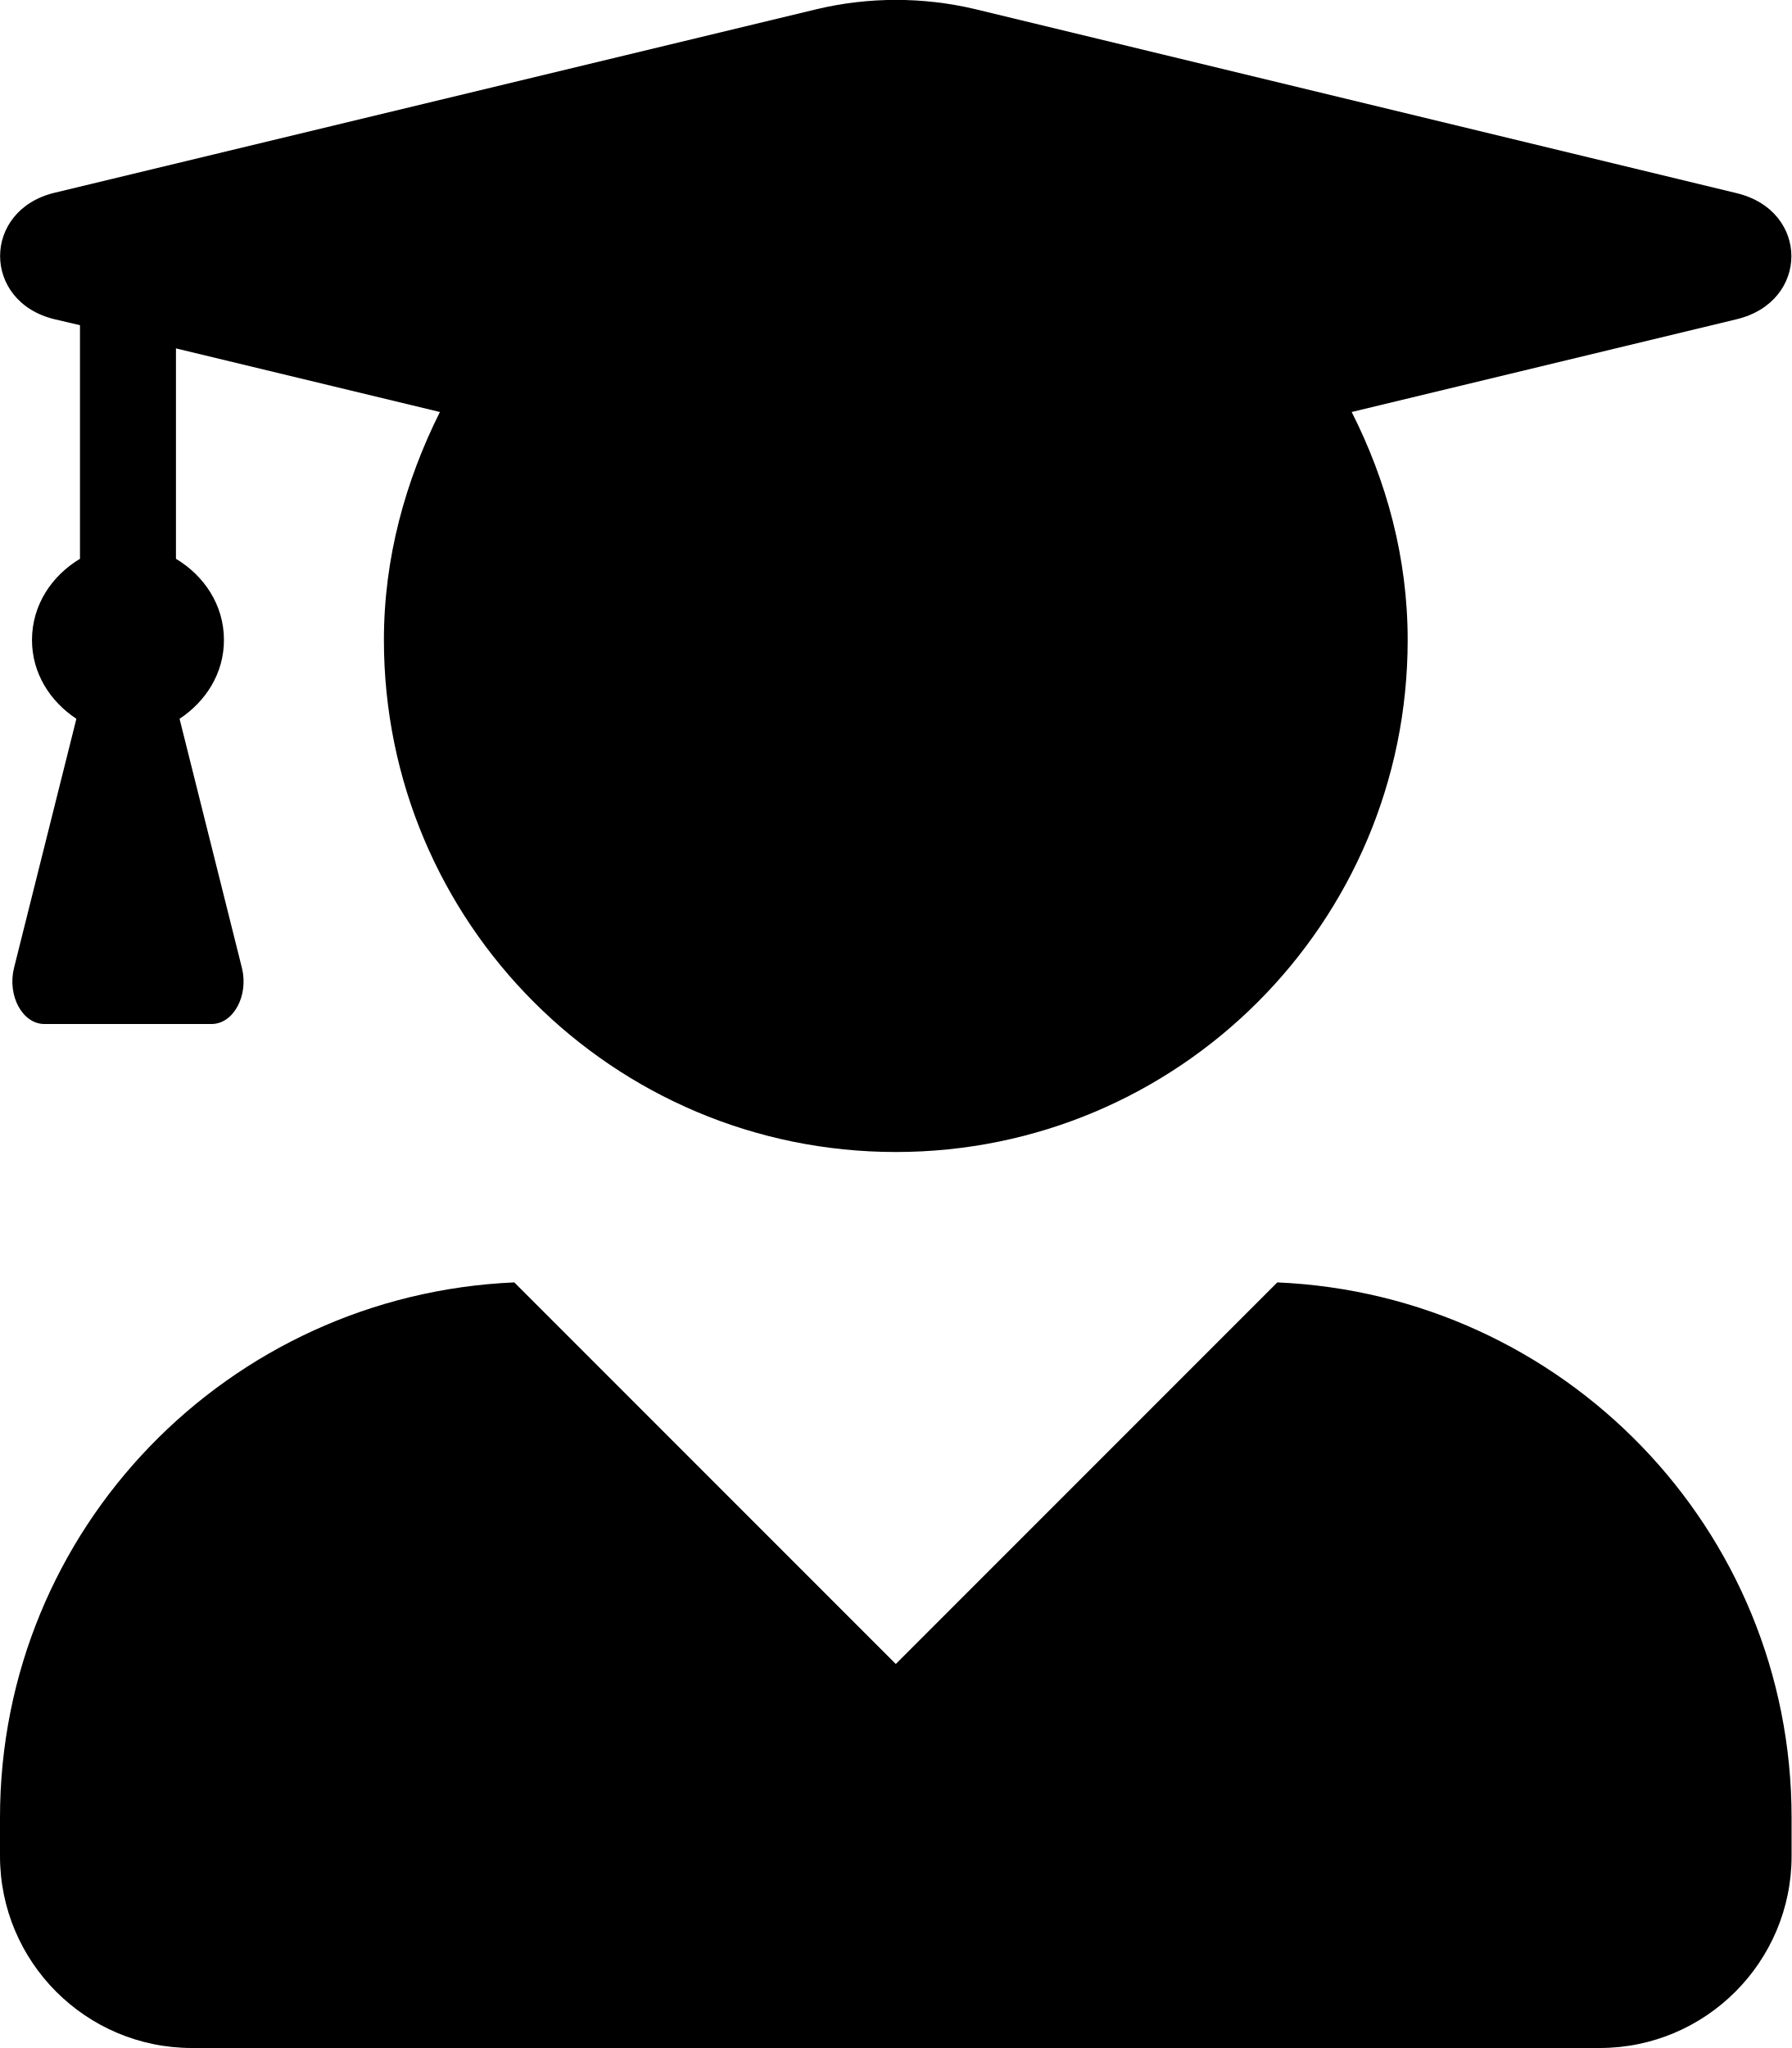
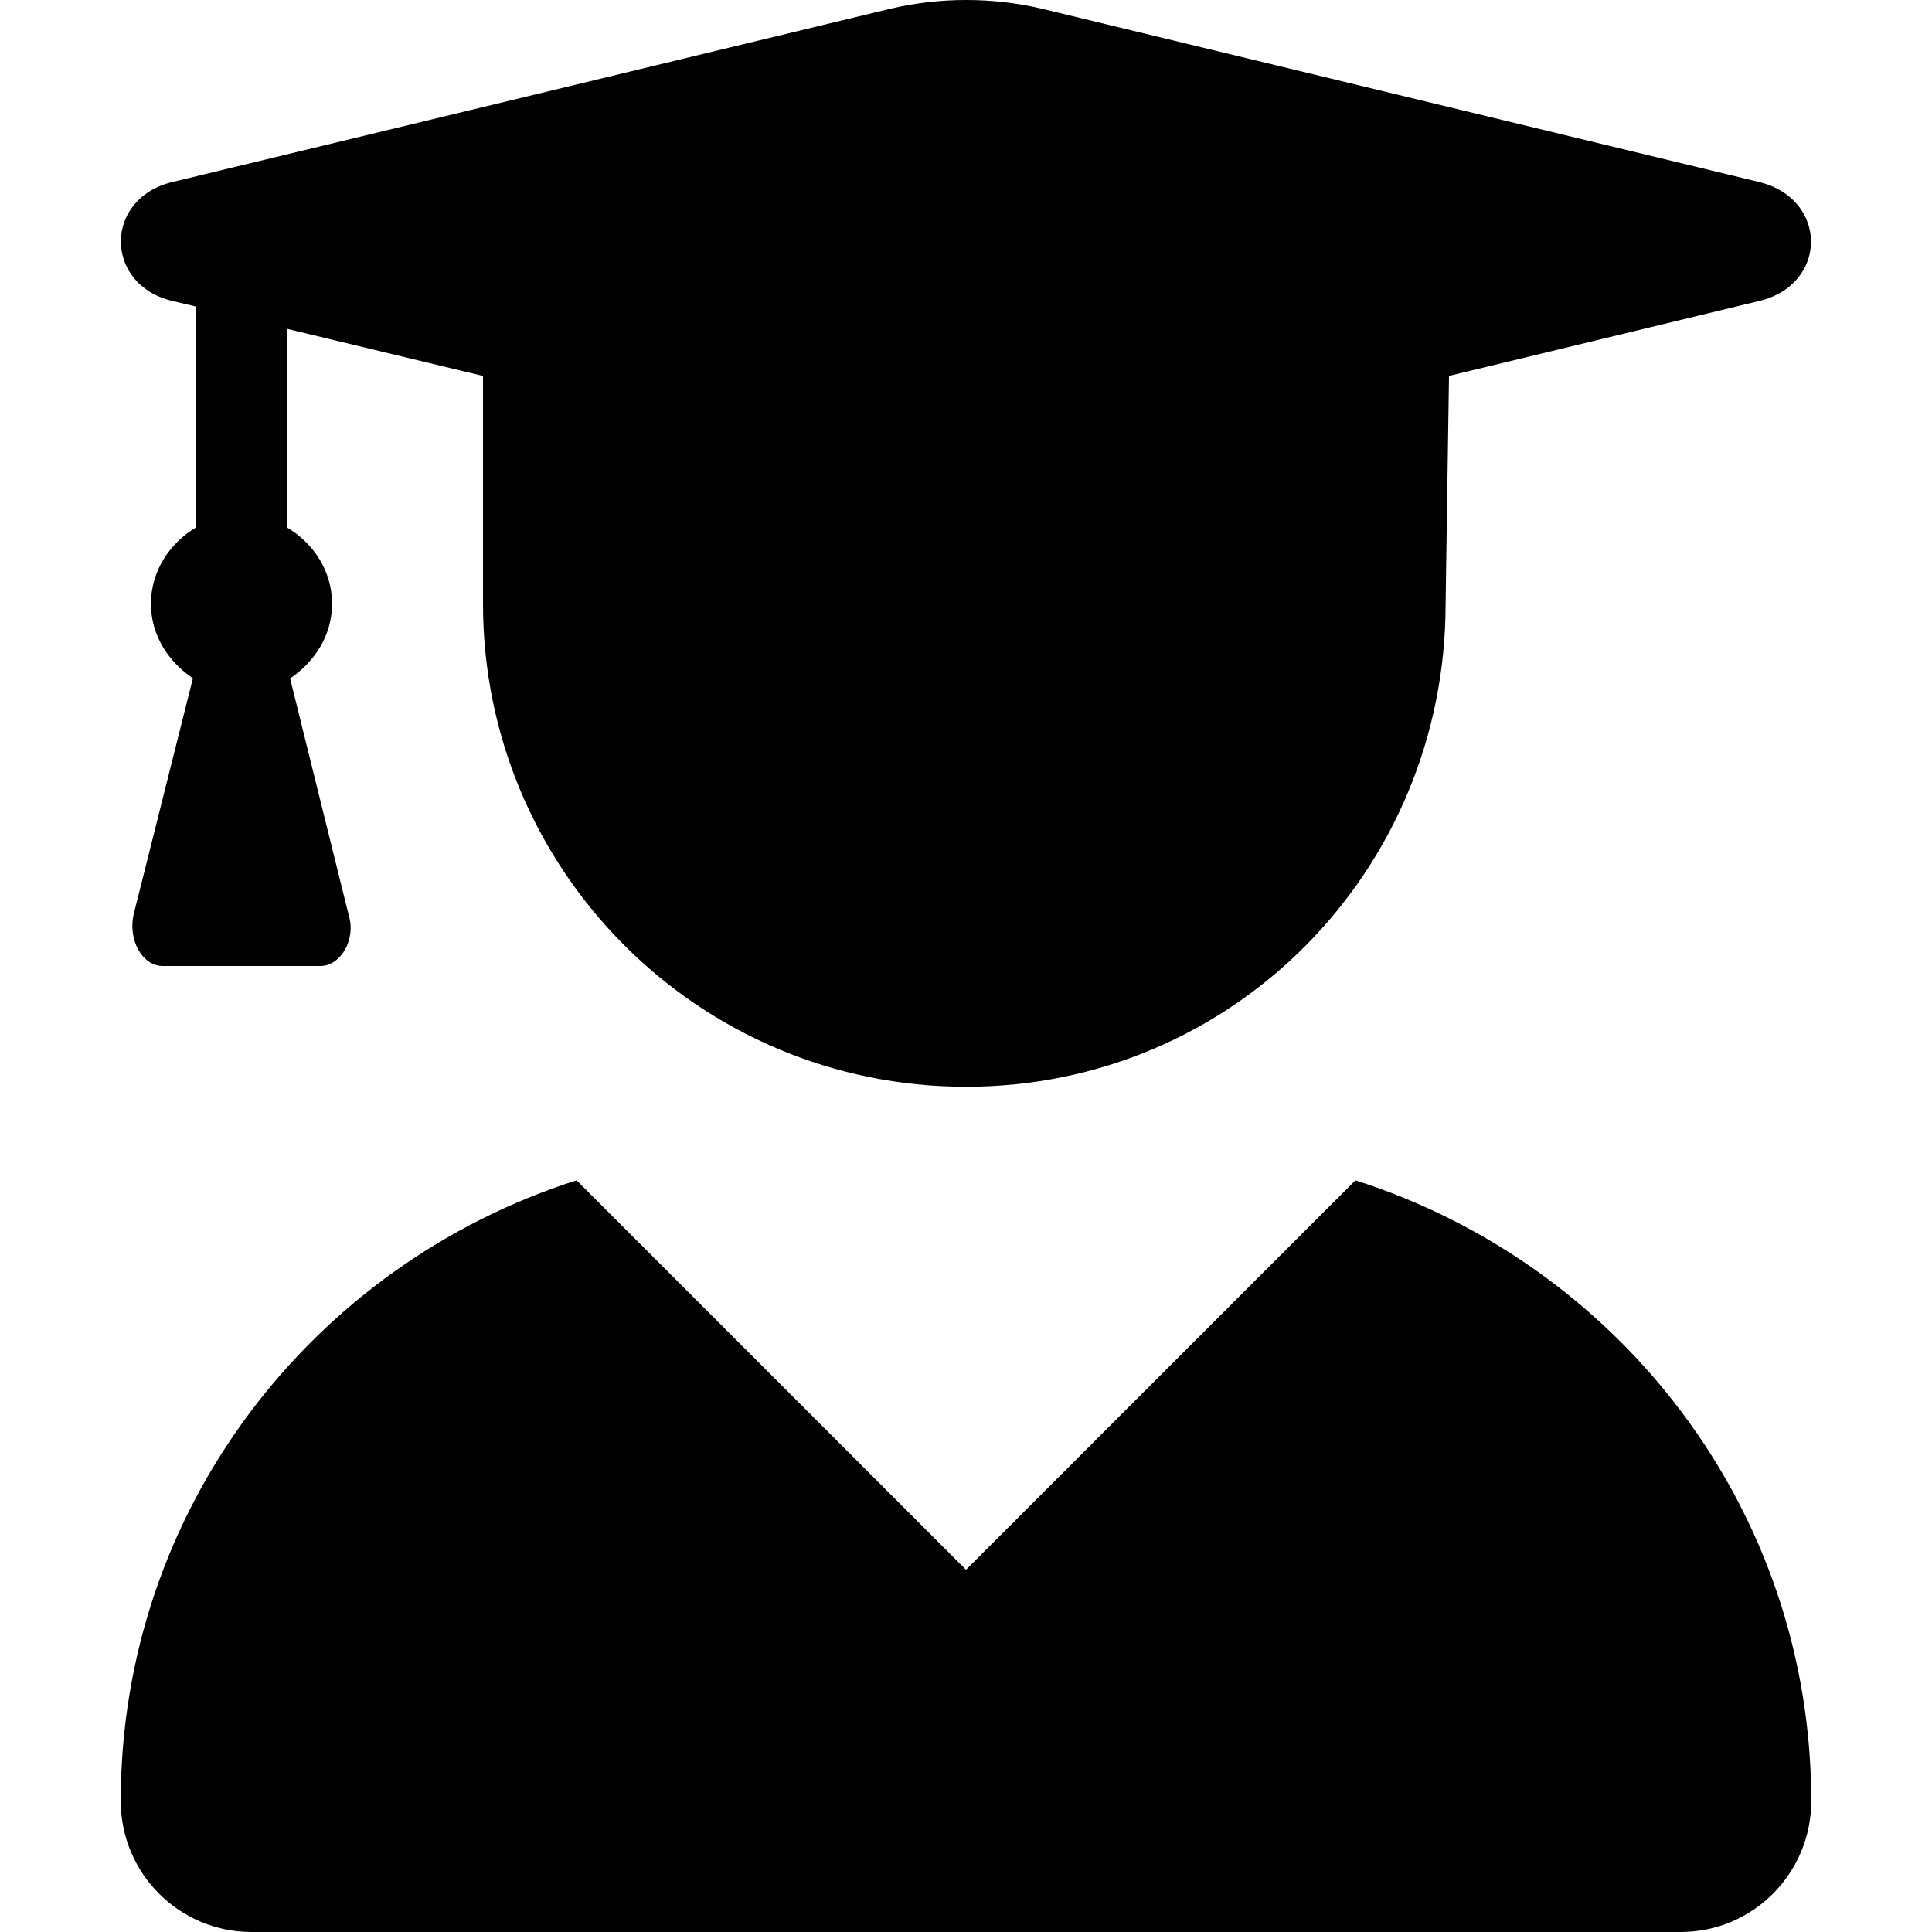
- <svg xmlns="http://www.w3.org/2000/svg" viewBox="0 0 448 512">
-   <path d="M319.4 320.6L224 416l-95.4-95.4C57.1 323.7 0 382.2 0 454.4v9.6c0 26.5 21.5 48 48 48h352c26.5 0 48-21.5 48-48v-9.6c0-72.2-57.1-130.7-128.6-133.8zM13.6 79.8l6.4 1.5v58.4c-7 4.2-12 11.5-12 20.3 0 8.4 4.6 15.4 11.1 19.7L3.5 242c-1.7 6.9 2.1 14 7.6 14h41.8c5.5 0 9.3-7.1 7.6-14l-15.6-62.3C51.4 175.4 56 168.4 56 160c0-8.8-5-16.1-12-20.3V87.1l66 15.9c-8.6 17.2-14 36.4-14 57 0 70.7 57.3 128 128 128s128-57.3 128-128c0-20.6-5.3-39.8-14-57l96.3-23.2c18.2-4.4 18.2-27.1 0-31.5l-190.4-46c-13-3.1-26.7-3.1-39.7 0L13.6 48.2c-18.1 4.4-18.1 27.2 0 31.6z" />
+ <svg xmlns="http://www.w3.org/2000/svg" viewBox="0 0 512 512">
+   <path d="M45.63 79.75L52 81.25v58.5C45 143.9 40 151.3 40 160c0 8.375 4.625 15.38 11.12 19.75L35.5 242C33.75 248.9 37.63 256 43.13 256h41.75c5.5 0 9.375-7.125 7.625-13.1L76.88 179.8C83.38 175.4 88 168.4 88 160c0-8.75-5-16.12-12-20.25V87.13L128 99.63l.001 60.37c0 70.75 57.25 128 128 128s127.1-57.25 127.1-128L384 99.62l82.25-19.87c18.25-4.375 18.25-27 0-31.5l-190.4-46c-13-3-26.62-3-39.63 0l-190.6 46C27.5 52.63 27.5 75.38 45.63 79.75zM359.2 312.8l-103.2 103.2l-103.2-103.2c-69.93 22.3-120.8 87.2-120.8 164.5C32 496.5 47.53 512 66.67 512h378.7C464.5 512 480 496.5 480 477.3C480 400 429.1 335.1 359.2 312.8z" />
</svg>
